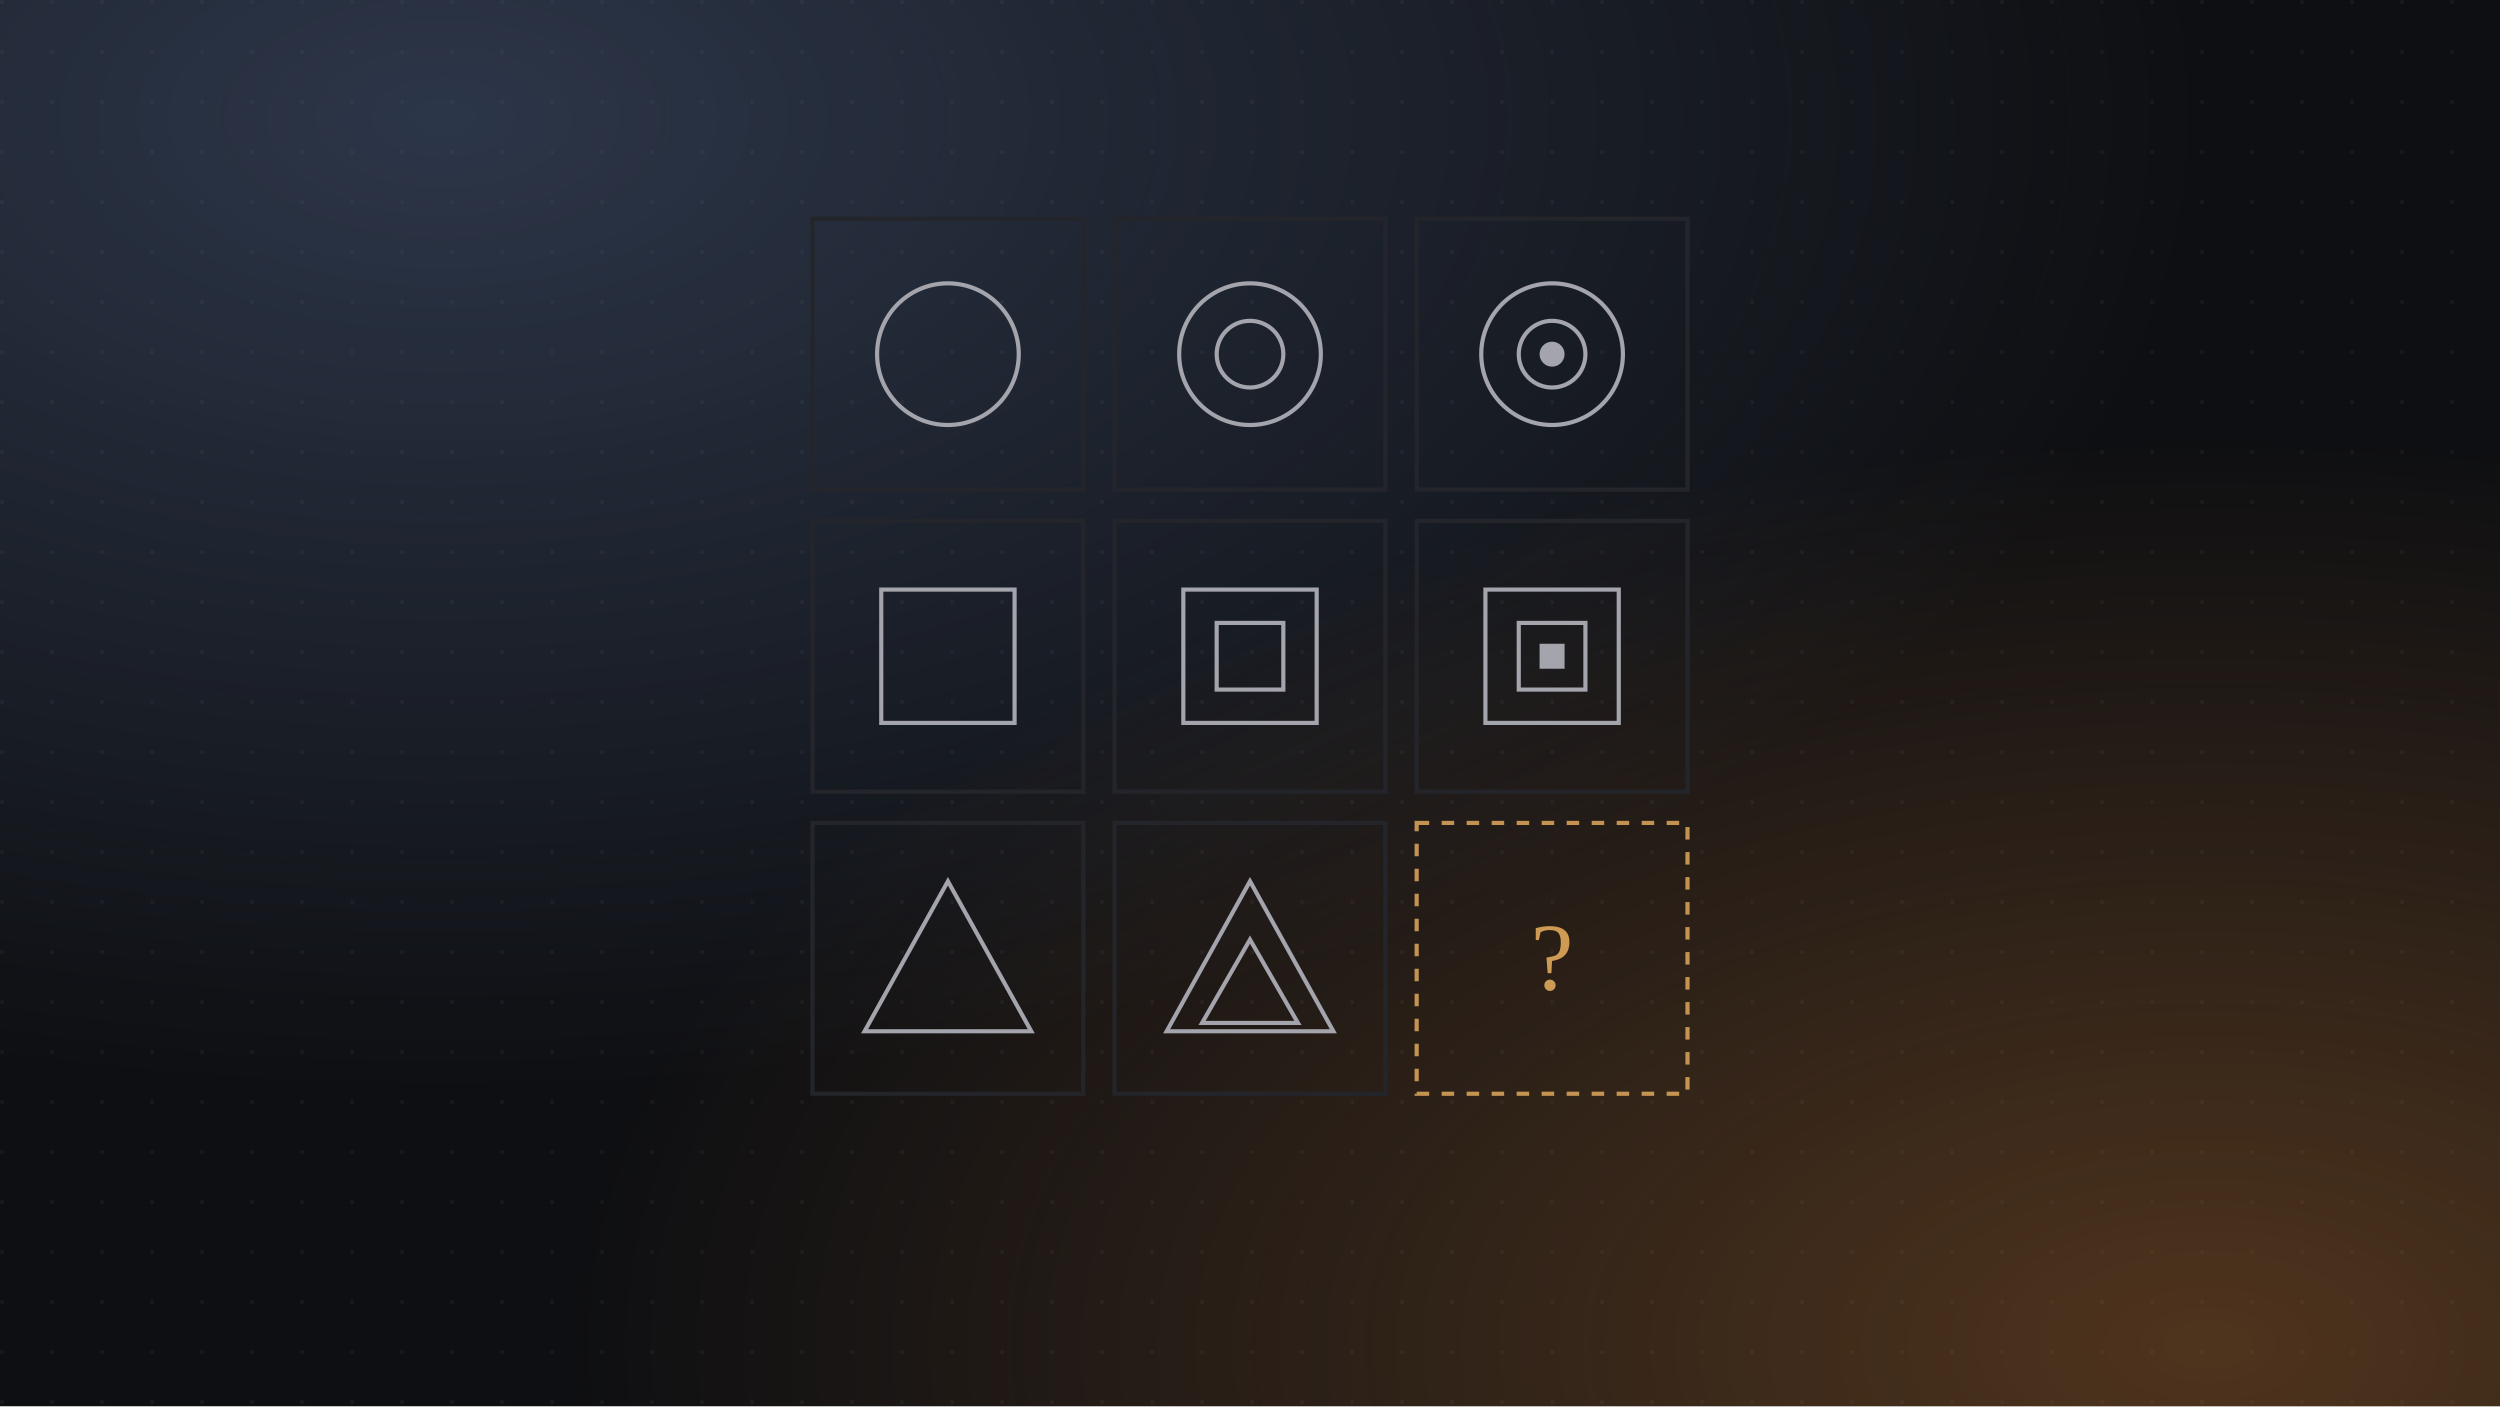
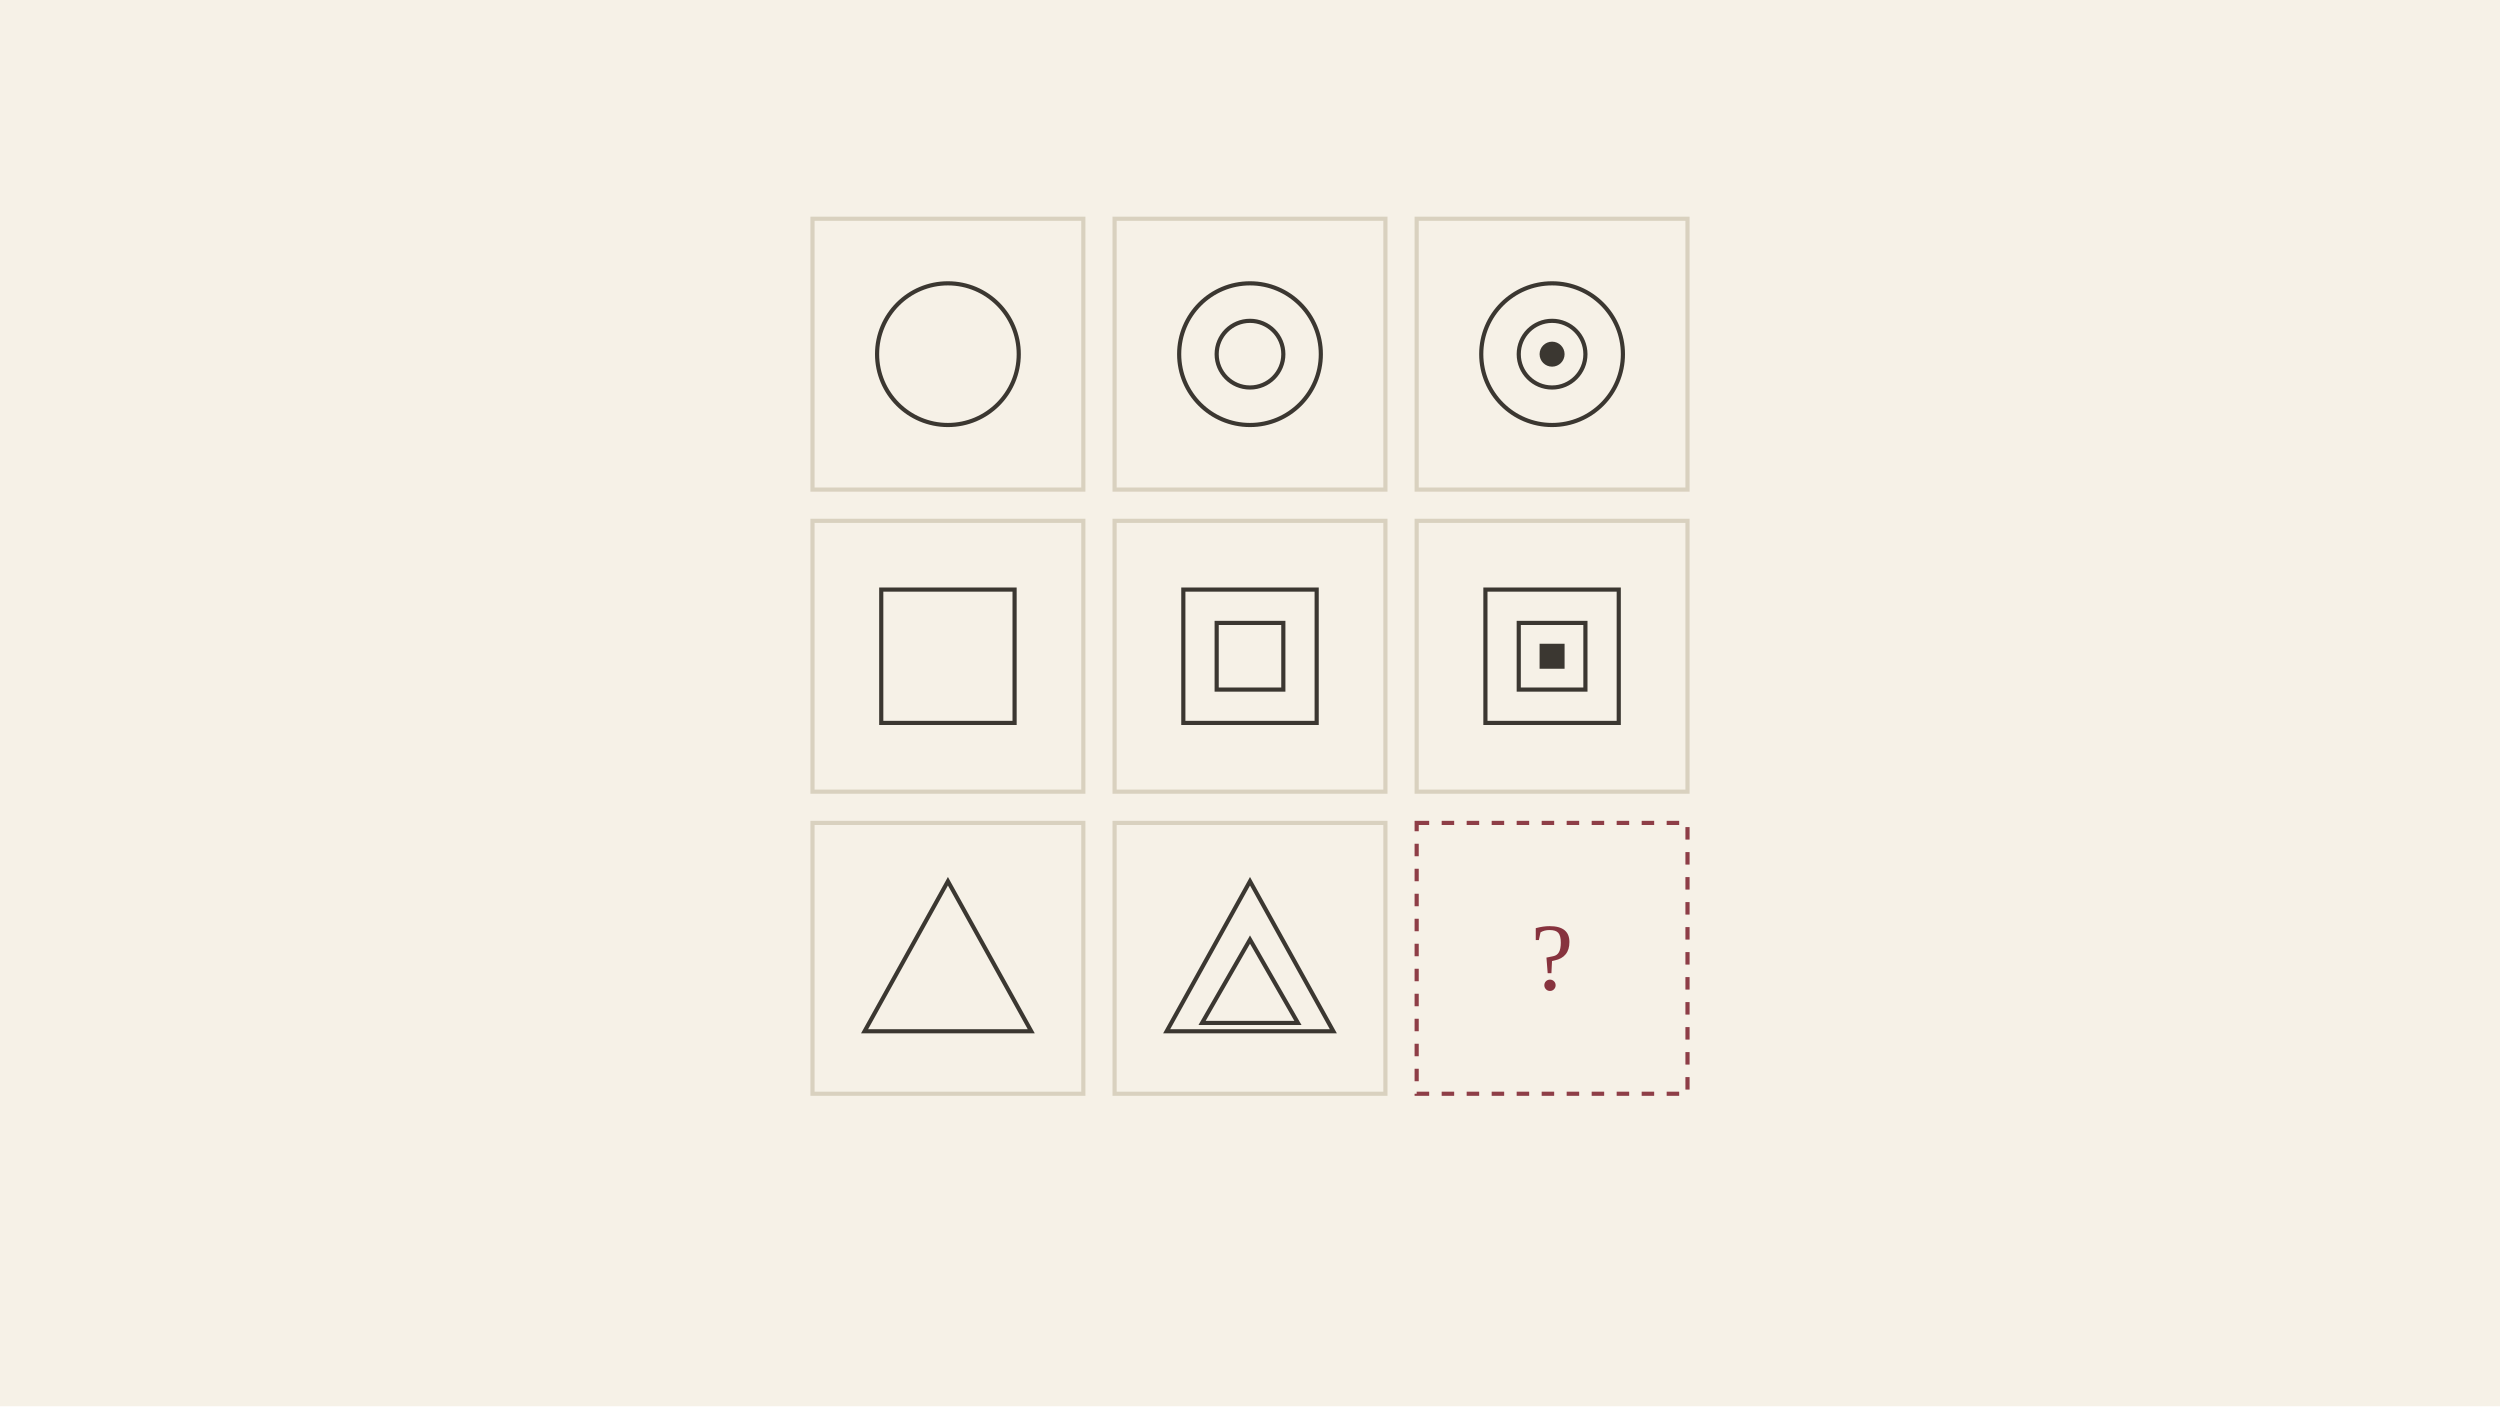
<svg xmlns="http://www.w3.org/2000/svg" viewBox="0 0 1200 675" width="1200" height="675" role="img" aria-label="A three-by-three matrix of abstract glyphs with the final cell empty">
  <defs>
    <radialGradient id="rpmGlowA" cx="18%" cy="8%" r="70%">
-       <stop offset="0%" stop-color="#566c94" stop-opacity="0.42" />
-       <stop offset="100%" stop-color="#566c94" stop-opacity="0" />
+       <stop offset="0%" stop-color="#4f7a9e" stop-opacity="0.42" />
+       <stop offset="100%" stop-color="#4f7a9e" stop-opacity="0" />
    </radialGradient>
    <radialGradient id="rpmGlowB" cx="88%" cy="96%" r="65%">
-       <stop offset="0%" stop-color="#b06c2e" stop-opacity="0.40" />
-       <stop offset="100%" stop-color="#b06c2e" stop-opacity="0" />
+       <stop offset="0%" stop-color="#7b1e2b" stop-opacity="0.40" />
+       <stop offset="100%" stop-color="#7b1e2b" stop-opacity="0" />
    </radialGradient>
    <pattern id="rpmDots" width="24" height="24" patternUnits="userSpaceOnUse">
-       <circle cx="1" cy="1" r="1" fill="#f4f4f6" opacity="0.05" />
+       <circle cx="1" cy="1" r="1" fill="#1c1a17" opacity="0.05" />
    </pattern>
  </defs>
-   <rect width="1200" height="675" fill="#0e0f12" />
-   <rect width="1200" height="675" fill="url(#rpmDots)" />
-   <rect width="1200" height="675" fill="url(#rpmGlowA)" />
-   <rect width="1200" height="675" fill="url(#rpmGlowB)" />
-   <g transform="translate(390 105)" stroke="#a3a4ac" fill="none" stroke-width="2">
+   <rect width="1200" height="675" fill="#f6f1e7" />
+   <g transform="translate(390 105)" stroke="#3b3731" fill="none" stroke-width="2">
    <g transform="translate(0 0)">
-       <rect x="0" y="0" width="130" height="130" stroke="#24252b" />
+       <rect x="0" y="0" width="130" height="130" stroke="#d9d1bf" />
      <circle cx="65" cy="65" r="34" />
    </g>
    <g transform="translate(145 0)">
-       <rect x="0" y="0" width="130" height="130" stroke="#24252b" />
+       <rect x="0" y="0" width="130" height="130" stroke="#d9d1bf" />
      <circle cx="65" cy="65" r="34" />
      <circle cx="65" cy="65" r="16" />
    </g>
    <g transform="translate(290 0)">
-       <rect x="0" y="0" width="130" height="130" stroke="#24252b" />
+       <rect x="0" y="0" width="130" height="130" stroke="#d9d1bf" />
      <circle cx="65" cy="65" r="34" />
      <circle cx="65" cy="65" r="16" />
-       <circle cx="65" cy="65" r="5" fill="#a3a4ac" />
+       <circle cx="65" cy="65" r="5" fill="#3b3731" />
    </g>
    <g transform="translate(0 145)">
-       <rect x="0" y="0" width="130" height="130" stroke="#24252b" />
+       <rect x="0" y="0" width="130" height="130" stroke="#d9d1bf" />
      <rect x="33" y="33" width="64" height="64" />
    </g>
    <g transform="translate(145 145)">
-       <rect x="0" y="0" width="130" height="130" stroke="#24252b" />
+       <rect x="0" y="0" width="130" height="130" stroke="#d9d1bf" />
      <rect x="33" y="33" width="64" height="64" />
      <rect x="49" y="49" width="32" height="32" />
    </g>
    <g transform="translate(290 145)">
-       <rect x="0" y="0" width="130" height="130" stroke="#24252b" />
+       <rect x="0" y="0" width="130" height="130" stroke="#d9d1bf" />
      <rect x="33" y="33" width="64" height="64" />
      <rect x="49" y="49" width="32" height="32" />
-       <rect x="60" y="60" width="10" height="10" fill="#a3a4ac" />
+       <rect x="60" y="60" width="10" height="10" fill="#3b3731" />
    </g>
    <g transform="translate(0 290)">
-       <rect x="0" y="0" width="130" height="130" stroke="#24252b" />
+       <rect x="0" y="0" width="130" height="130" stroke="#d9d1bf" />
      <path d="M65 28 105 100 25 100Z" />
    </g>
    <g transform="translate(145 290)">
-       <rect x="0" y="0" width="130" height="130" stroke="#24252b" />
+       <rect x="0" y="0" width="130" height="130" stroke="#d9d1bf" />
      <path d="M65 28 105 100 25 100Z" />
      <path d="M65 56 88 96 42 96Z" />
    </g>
    <g transform="translate(290 290)">
-       <rect x="0" y="0" width="130" height="130" stroke="#e0a85c" stroke-dasharray="6 6" opacity="0.85" />
-       <text x="65" y="80" text-anchor="middle" font-family="Georgia, 'Times New Roman', serif" font-size="46" fill="#e0a85c" stroke="none" opacity="0.9">?</text>
+       <rect x="0" y="0" width="130" height="130" stroke="#7b1e2b" stroke-dasharray="6 6" opacity="0.85" />
+       <text x="65" y="80" text-anchor="middle" font-family="Georgia, 'Times New Roman', serif" font-size="46" fill="#7b1e2b" stroke="none" opacity="0.9">?</text>
    </g>
  </g>
</svg>
